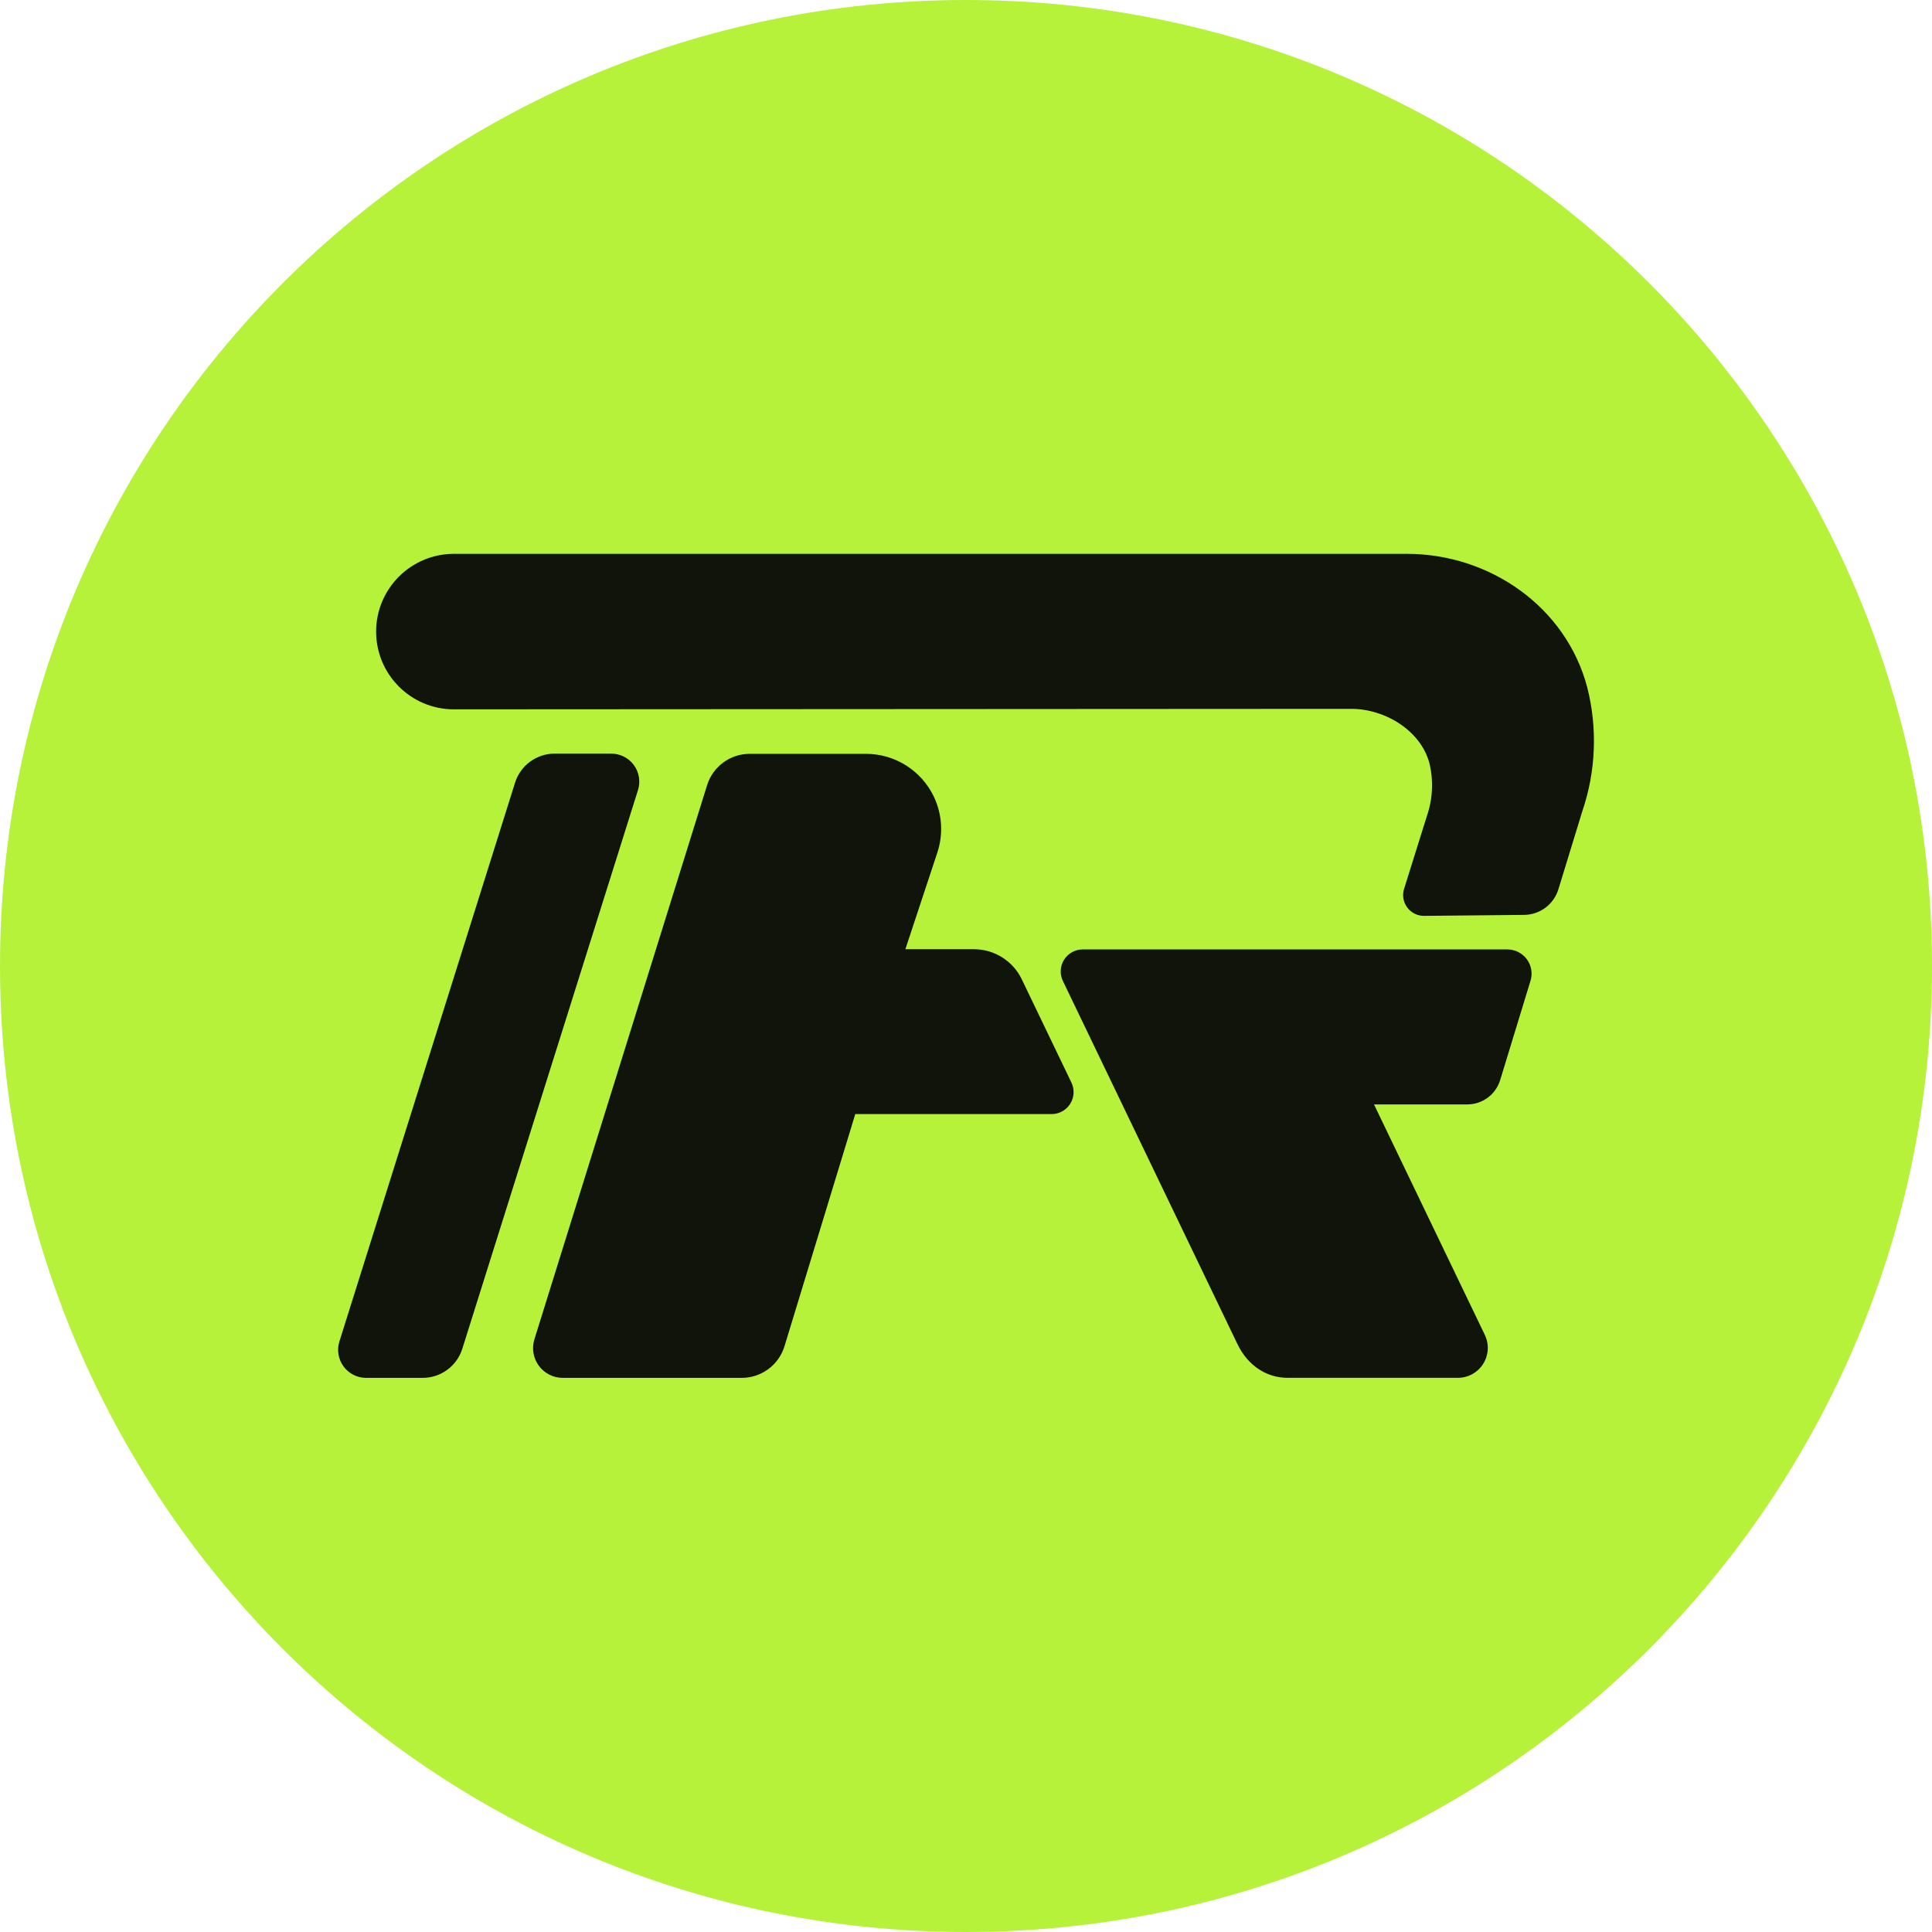
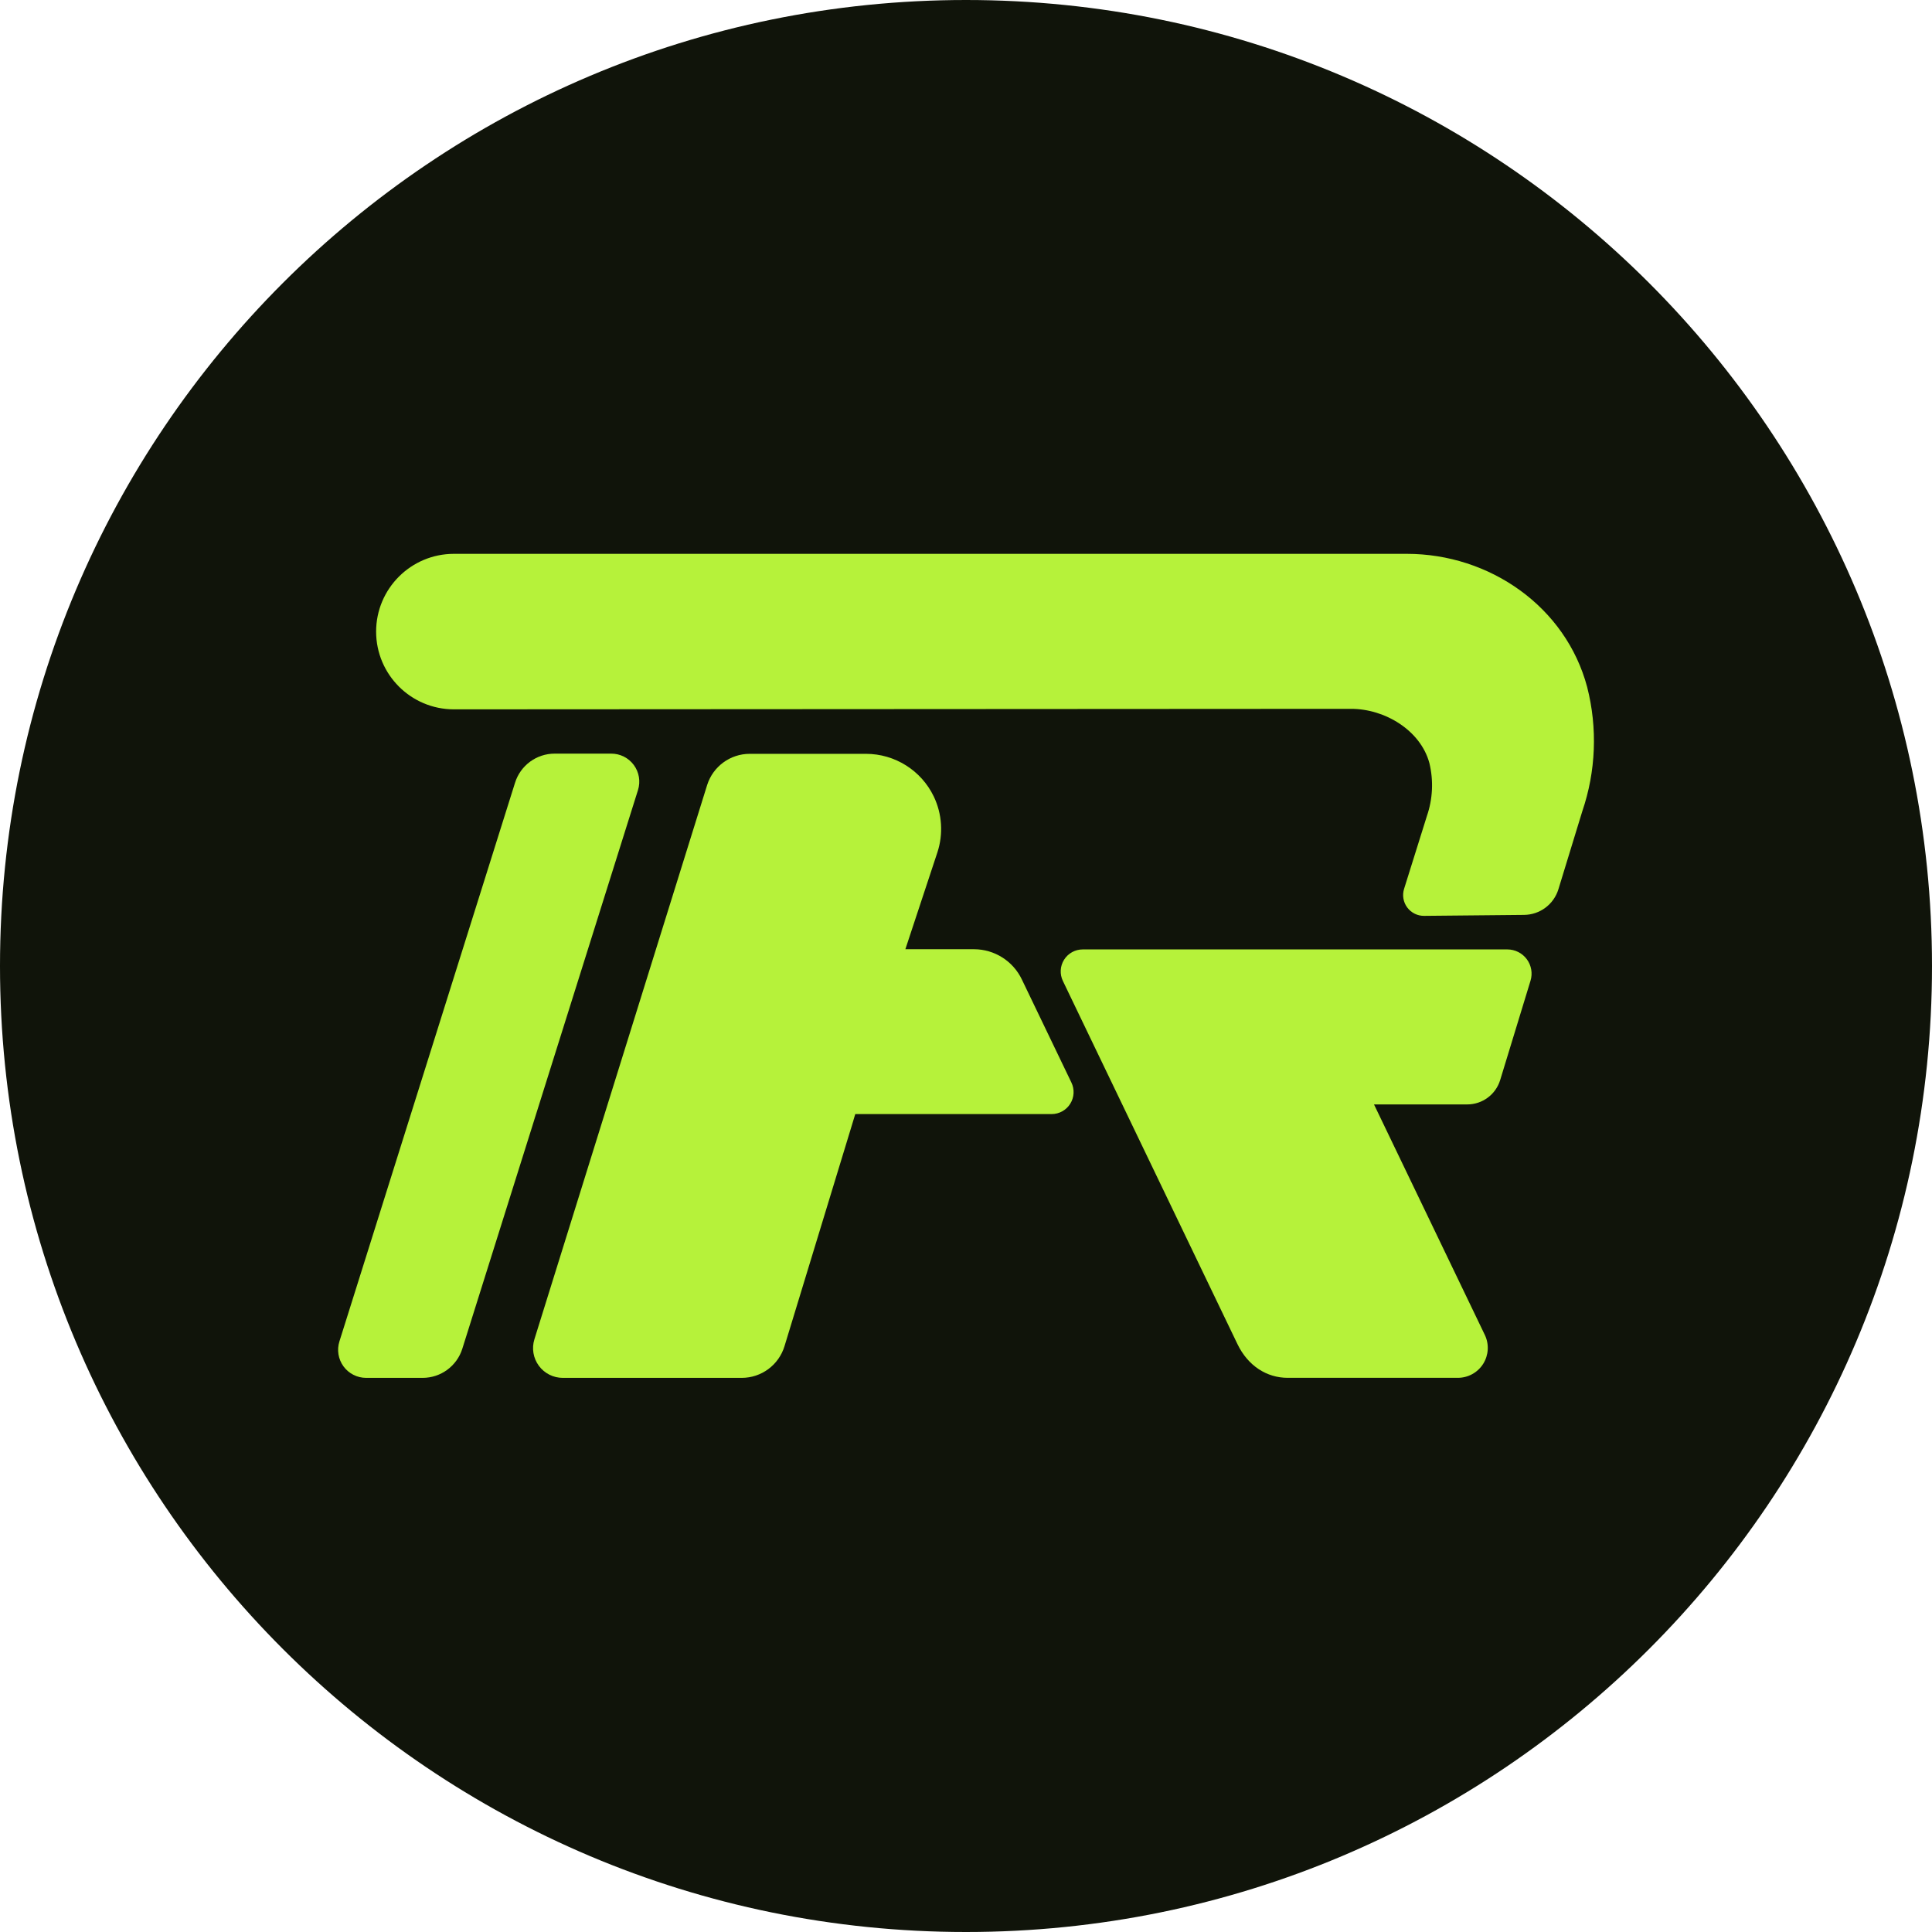
<svg xmlns="http://www.w3.org/2000/svg" width="300" height="300" viewBox="0 0 300 300">
-   <circle cx="150" cy="150" r="150" fill="#B6F23A" />
-   <g transform="translate(52.5 86) scale(.785)" fill="#10140A">
+   <circle cx="150" cy="150" r="150" fill="#10140A" />
+   <g transform="translate(52.5 86) scale(.785)" fill="#B6F23A">
    <path d="M247.08,26.37h0C242.86,10.46,227.78,0,211.41,0H22.9A15.39,15.39,0,0,0,7.52,15.38h0A15.39,15.39,0,0,0,22.91,30.76l177.48-.1c6.68,0,13.74,4.26,15.48,10.74h0a18.67,18.67,0,0,1-.5,10.47l-4.51,14.4a4.11,4.11,0,0,0,4,5.34l19.74-.19a7.17,7.17,0,0,0,6.79-5.08l4.72-15.41A43.09,43.09,0,0,0,247.08,26.37Z" />
    <path d="M145.05,104.57l-9.79-20.36a10.51,10.51,0,0,0-9.47-6H112.21l6.34-19.17A14.88,14.88,0,0,0,117.83,48h0a14.89,14.89,0,0,0-13.42-8.44h-23A8.83,8.83,0,0,0,73,45.73L38.83,155.37A5.88,5.88,0,0,0,44.44,163H79.85a8.85,8.85,0,0,0,8.45-6.26l14-45.92h38.84A4.35,4.35,0,0,0,145.05,104.57Z" />
    <path d="M177.9,156.32c2.08,4.32,5.82,6.67,9.92,6.67h33.67a5.92,5.92,0,0,0,5.34-8.49l-21.92-45.59h18.44a6.81,6.81,0,0,0,6.52-4.83l6-19.64a4.79,4.79,0,0,0-4.58-6.19h-84a4.35,4.35,0,0,0-3.92,6.24Z" />
    <path d="M35,45.28.26,155.79A5.54,5.54,0,0,0,5.54,163H16.72a8.23,8.23,0,0,0,7.85-5.76L59.32,46.73A5.54,5.54,0,0,0,54,39.52H42.86A8.21,8.21,0,0,0,35,45.28Z" />
  </g>
</svg>
